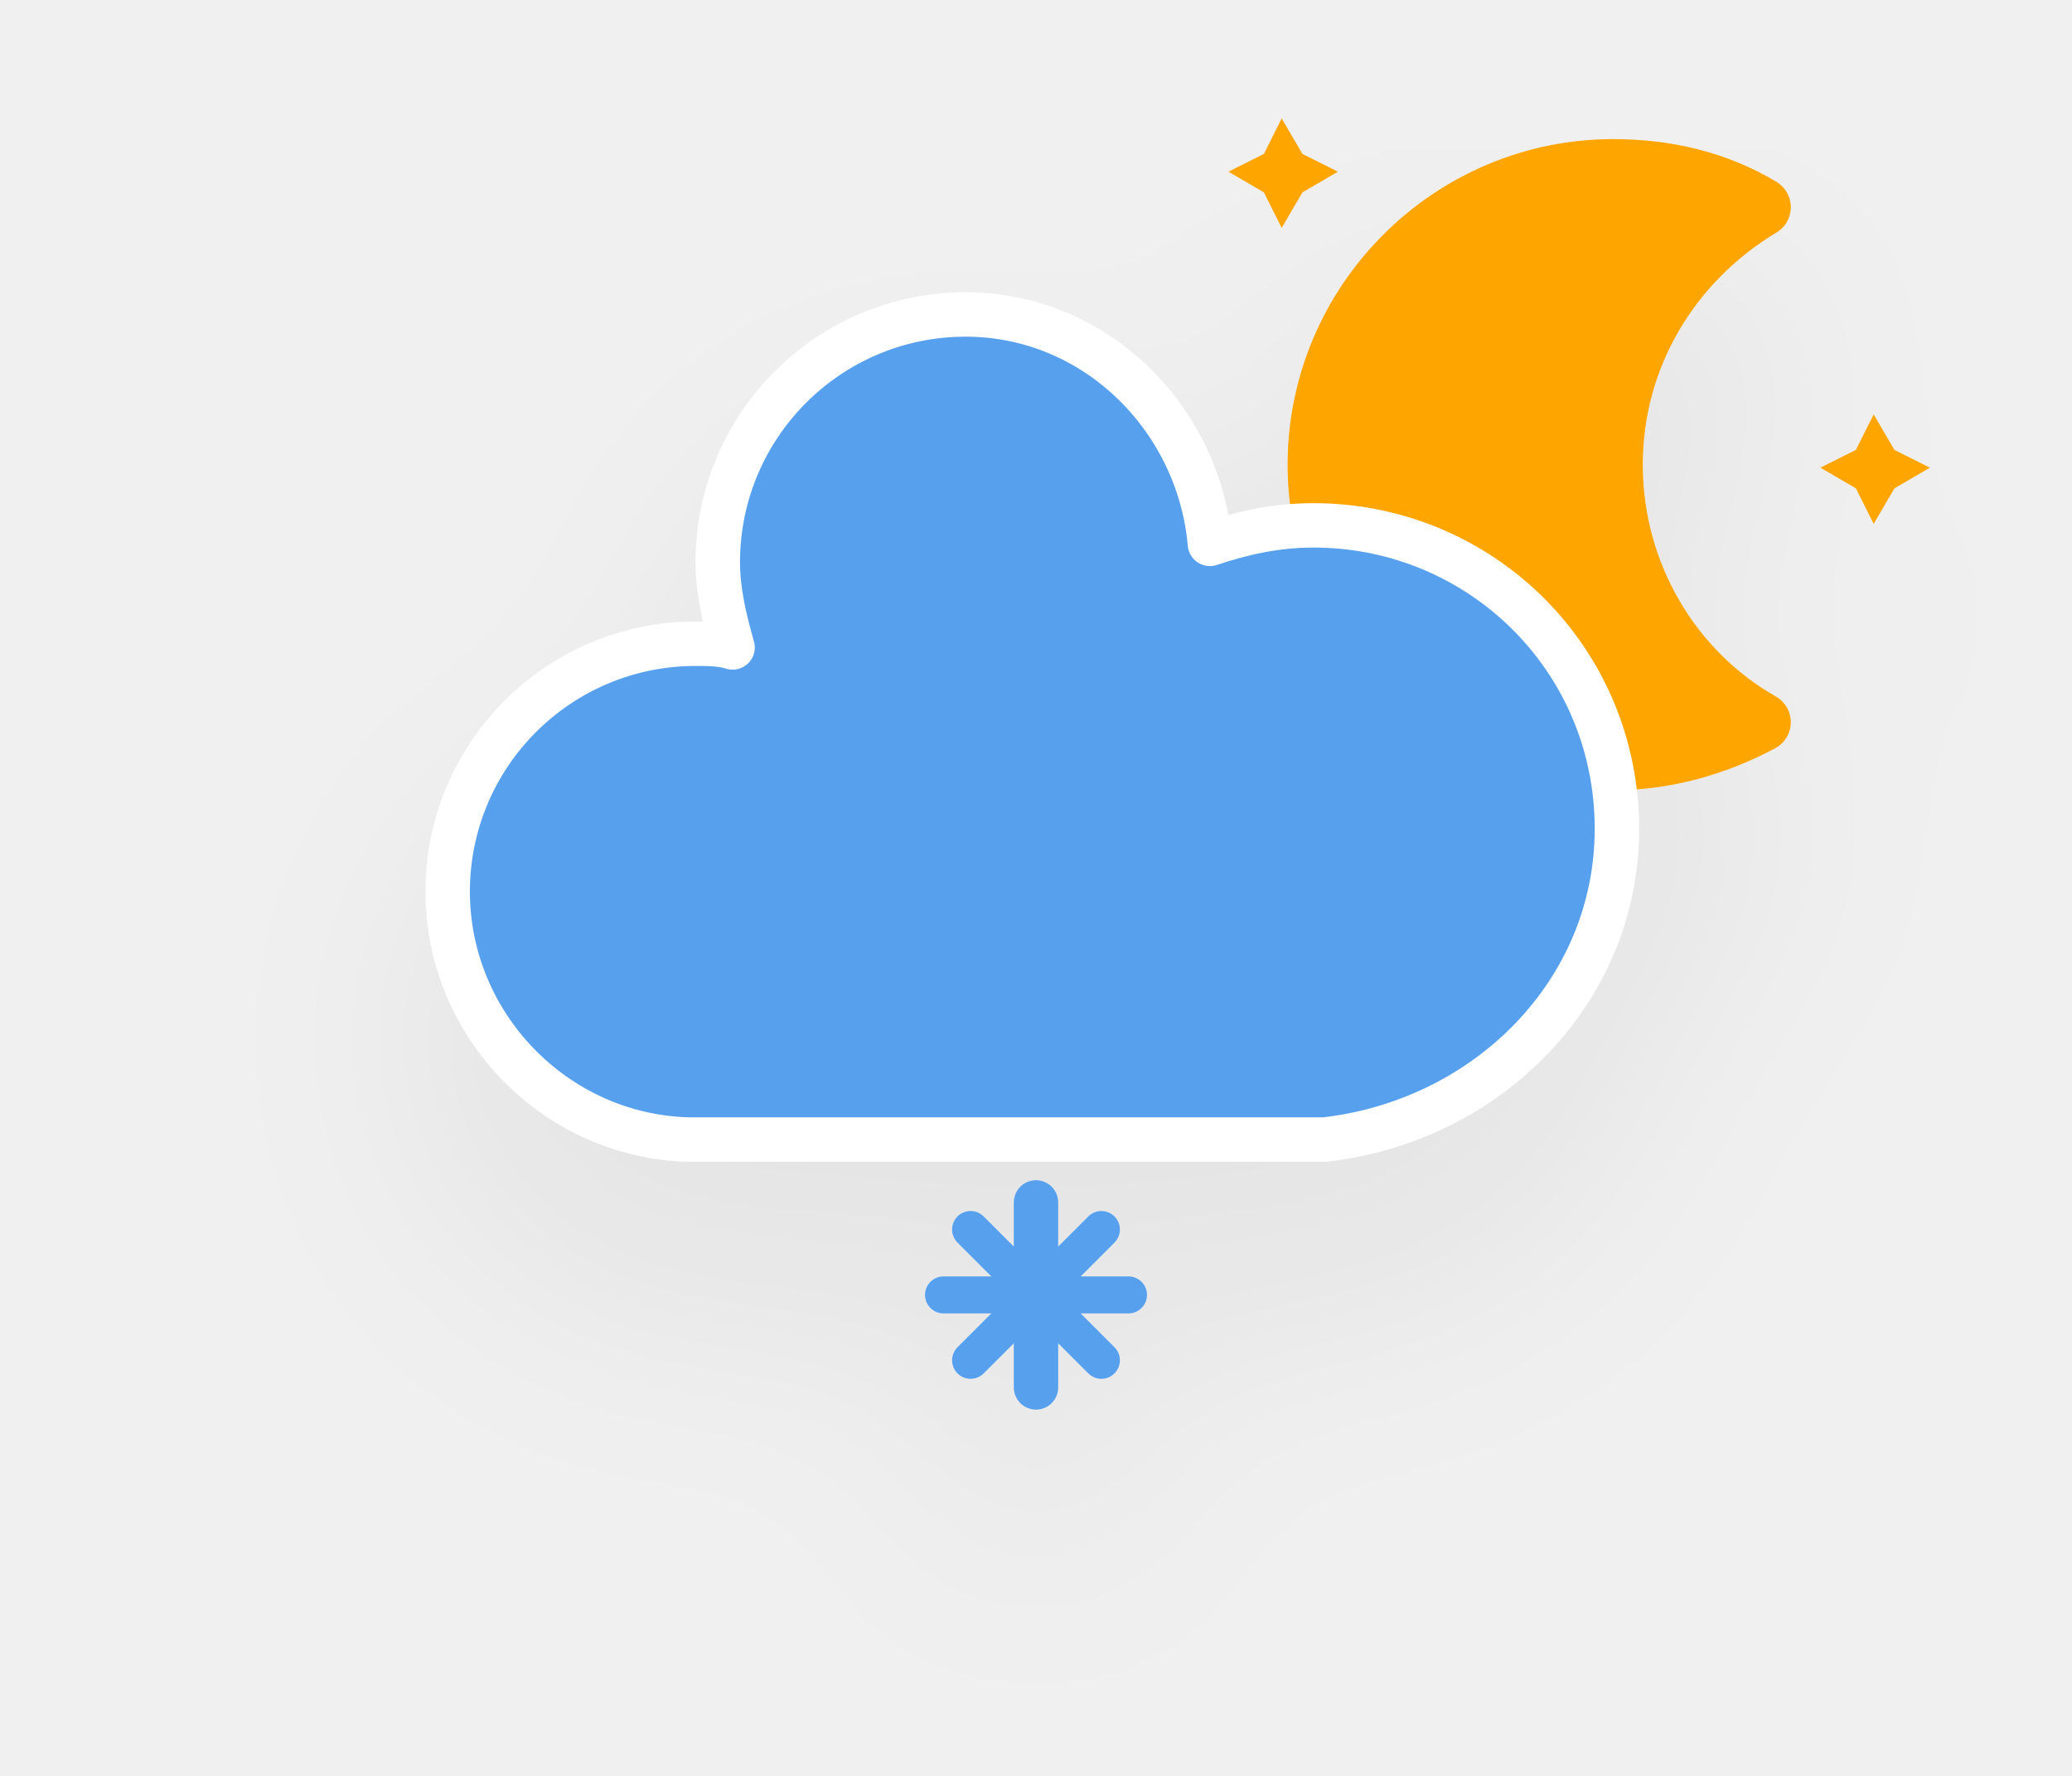
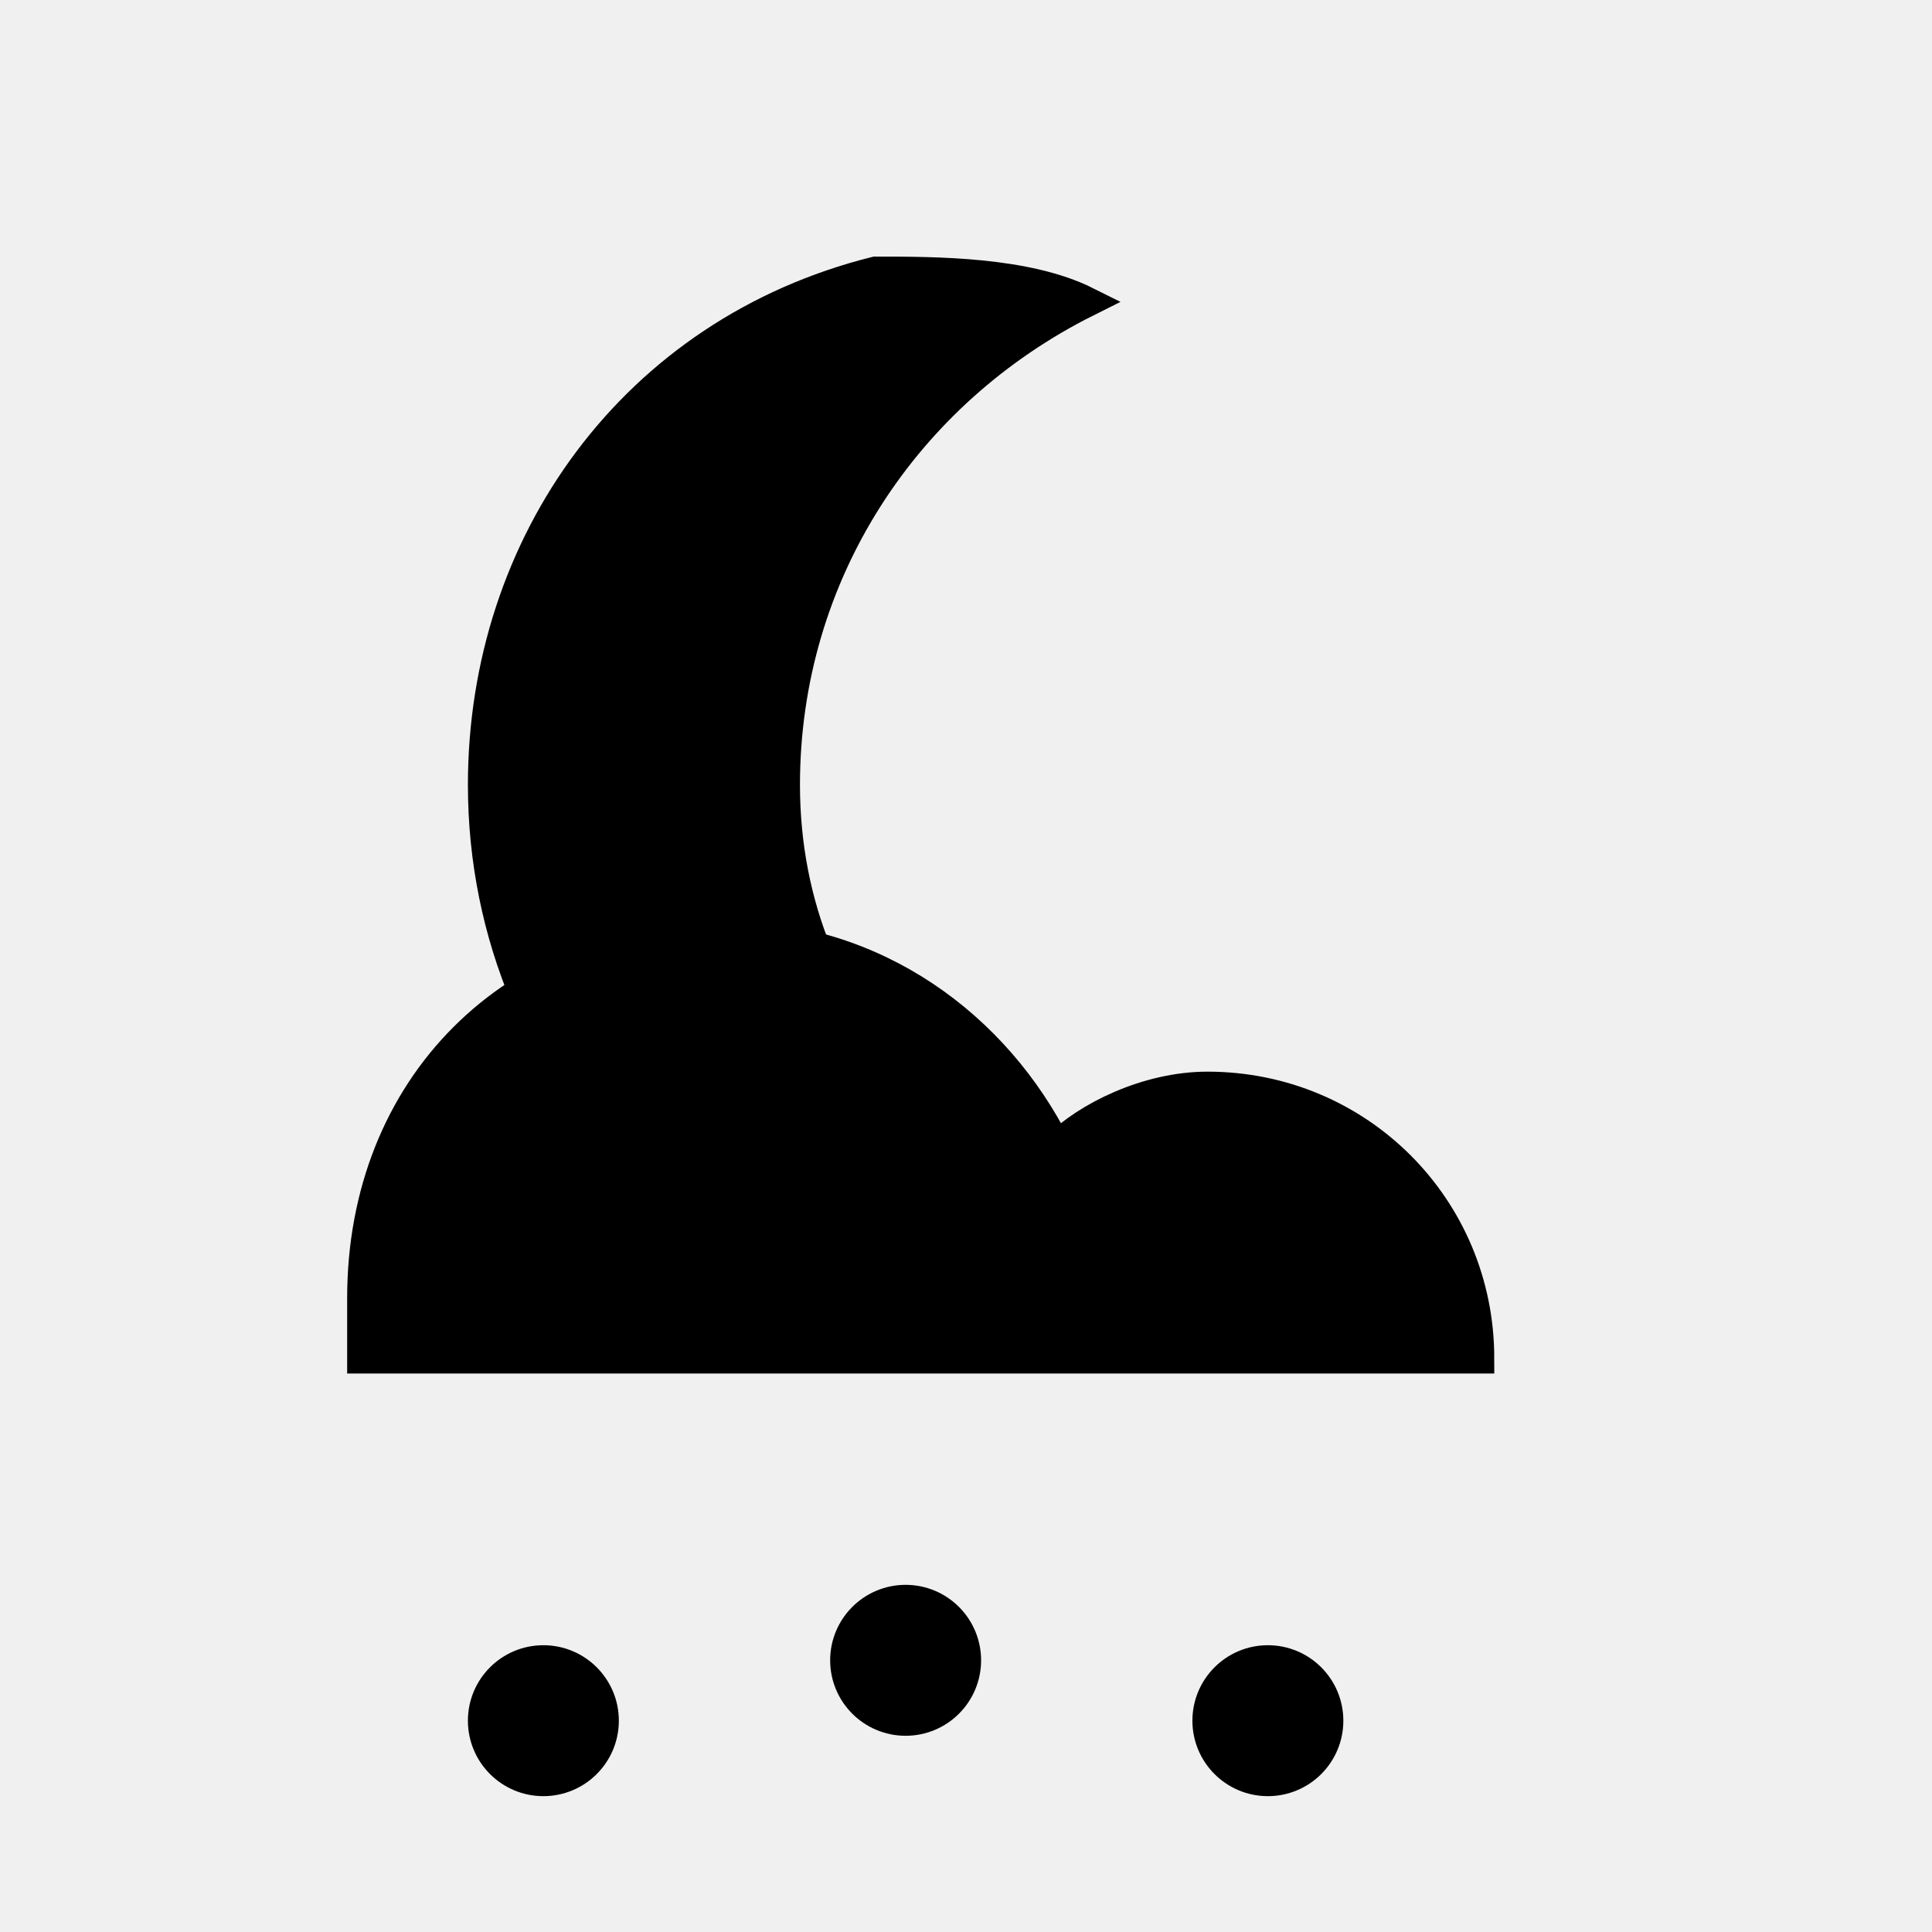
- <svg xmlns="http://www.w3.org/2000/svg" width="56" height="48" version="1.1">
-   <defs>
-     <filter id="blur" x="-.207" y="-.231" width="1.403" height="1.563">
-       <feGaussianBlur in="SourceAlpha" stdDeviation="3" />
-       <feOffset dx="0" dy="4" result="offsetblur" />
-       <feComponentTransfer>
-         <feFuncA slope="0.05" type="linear" />
-       </feComponentTransfer>
-       <feMerge>
-         <feMergeNode />
-         <feMergeNode in="SourceGraphic" />
-       </feMerge>
-     </filter>
-   </defs>
-   <g transform="translate(16,-2)" filter="url(#blur)">
-     <g transform="matrix(.8 0 0 .8 16 4)">
-       <g class="am-weather-moon-star-1">
-         <polygon points="1.5 3.3 2.7 2.7 3.3 1.5 4 2.7 5.2 3.3 4 4 3.3 5.2 2.7 4" fill="#ffa500" stroke-miterlimit="10" />
-       </g>
-       <g class="am-weather-moon-star-2">
-         <polygon transform="translate(20,10)" points="1.5 3.3 2.7 2.7 3.3 1.5 4 2.7 5.2 3.3 4 4 3.3 5.2 2.7 4" fill="#ffa500" stroke-miterlimit="10" />
-       </g>
-       <g class="am-weather-moon">
-         <path d="m14.5 13.2c0-3.7 2-6.9 5-8.7-1.5-0.9-3.2-1.3-5-1.3-5.5 0-10 4.5-10 10s4.5 10 10 10c1.8 0 3.5-0.5 5-1.3-3-1.7-5-5-5-8.7z" fill="#ffa500" stroke="#ffa500" stroke-linejoin="round" stroke-width="2" />
-       </g>
-     </g>
-     <g class="am-weather-cloud-3">
-       <path transform="translate(-20,-11)" d="m47.7 35.4c0-4.6-3.7-8.2-8.2-8.2-1 0-1.9 0.2-2.8 0.5-0.3-3.4-3.1-6.2-6.6-6.2-3.7 0-6.7 3-6.7 6.7 0 0.8 0.2 1.6 0.4 2.3-0.3-0.1-0.7-0.1-1-0.1-3.7 0-6.7 3-6.7 6.7 0 3.6 2.9 6.6 6.5 6.7h17.2c4.4-0.5 7.9-4 7.9-8.4z" fill="#57a0ee" stroke="#fff" stroke-linejoin="round" stroke-width="1.2" />
-     </g>
-     <g class="am-weather-snow-1">
-       <g transform="translate(12,28)" fill="none" stroke="#57a0ee" stroke-linecap="round">
-         <line transform="translate(0,9)" y1="-2.5" y2="2.5" stroke-width="1.2" />
-         <line transform="rotate(45,-10.864,4.5)" y1="-2.5" y2="2.5" />
-         <line transform="rotate(90,-4.5,4.5)" y1="-2.5" y2="2.5" />
-         <line transform="rotate(135,-1.864,4.5)" y1="-2.5" y2="2.5" />
-       </g>
-     </g>
+ <svg xmlns="http://www.w3.org/2000/svg" width="64" height="64" viewBox="0 0 64 64">
+   <g fill="currentColor" stroke="currentColor" stroke-linecap="round">
+     <path d="M29 9c-8 2-13 9-13 17 0 10 8 18 18 18 5 0 9-2 12-5-2 1-4 1-6 1-8 0-14-6-14-14 0-7 4-13 10-16-2-1-5-1-7-1z" />
+     <path d="M12 43c0-7 5-12 12-12 5 0 9 3 11 7 1-1 3-2 5-2 5 0 9 4 9 9H12z" />
+     <circle cx="18" cy="57" r="2" />
+     <circle cx="30" cy="55" r="2" />
+     <circle cx="42" cy="57" r="2" />
  </g>
</svg>
